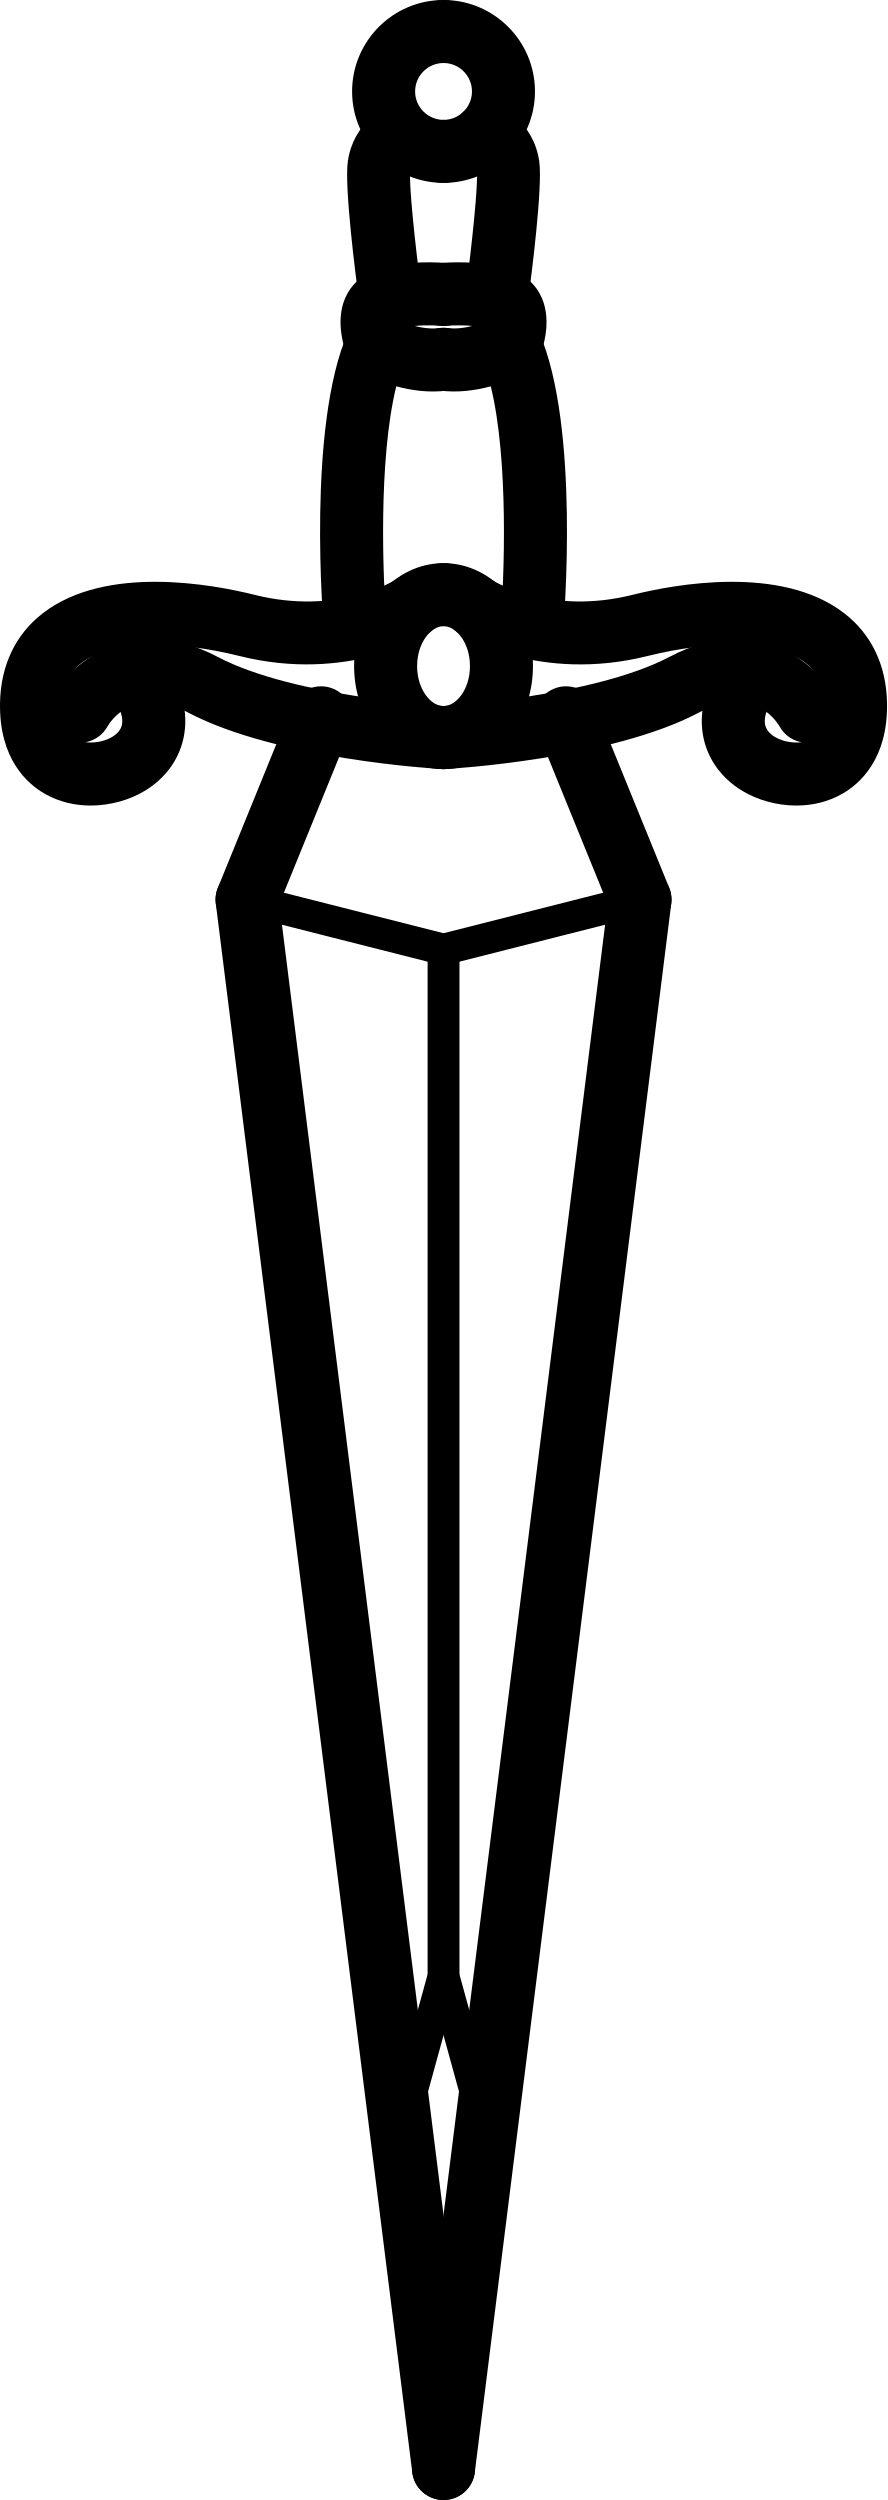
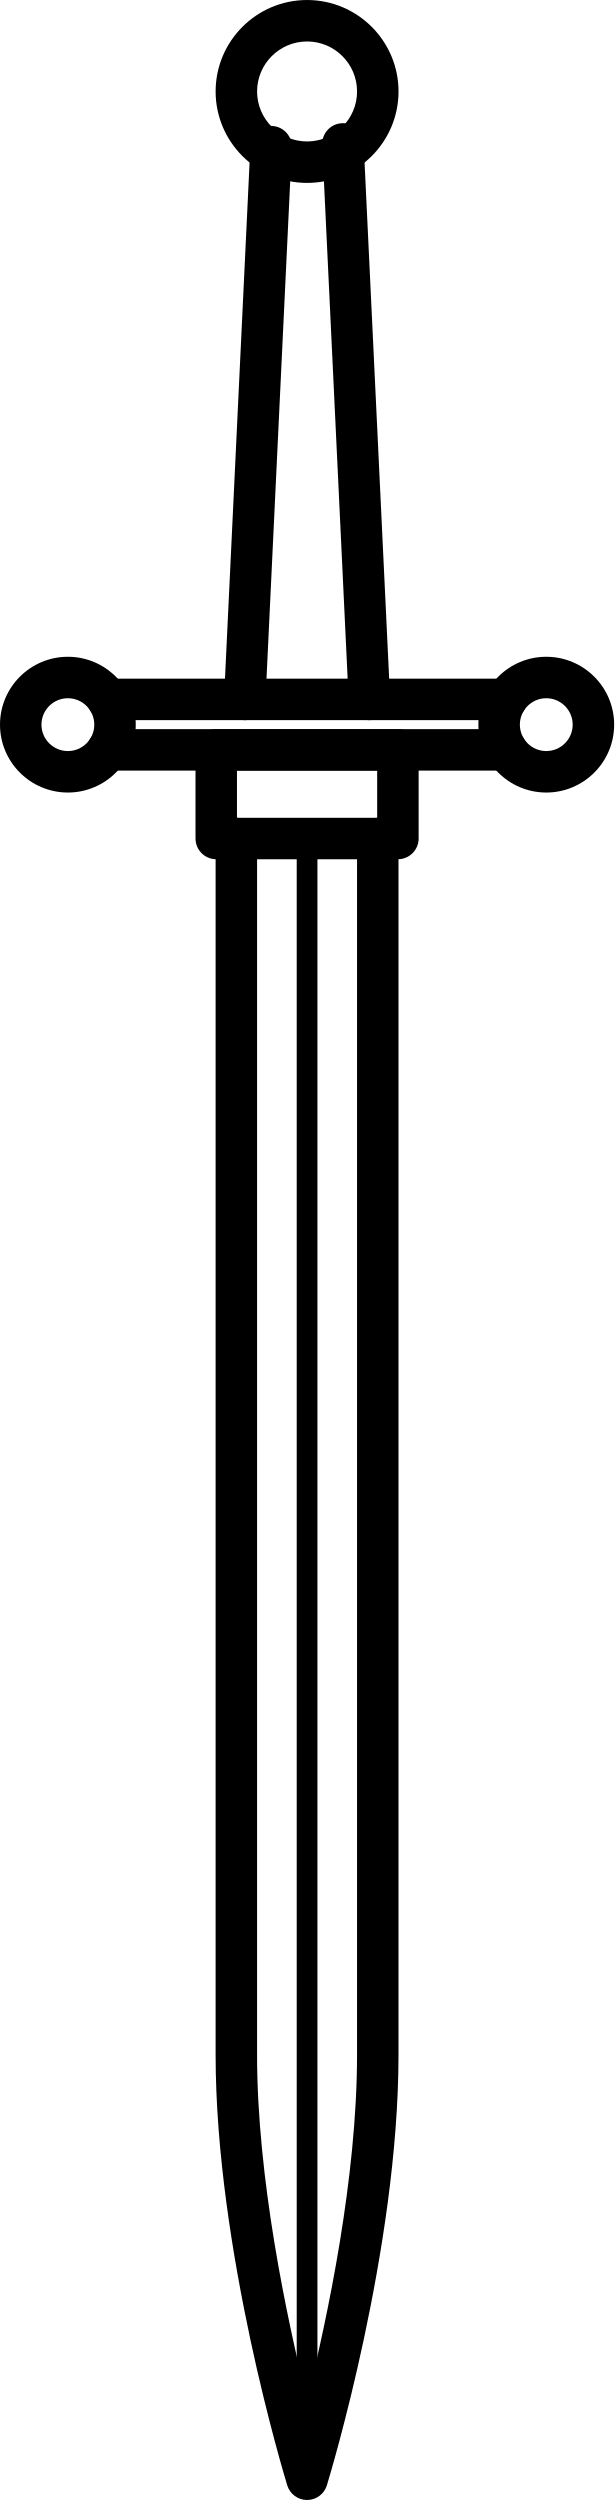
- <svg xmlns="http://www.w3.org/2000/svg" version="1.1" id="Layer_1" x="0px" y="0px" width="105.451px" height="297.195px" viewBox="0 0 105.451 297.195" enable-background="new 0 0 1400 980" xml:space="preserve">
-   <g transform="matrix(1,0,0,1,-1137.208,-388.548)">
-     <g id="g1397">
-       <g id="g152">
-         <path d="m 1166.576,499.24 c -0.47,0 -0.948,-0.089 -1.41,-0.276 -1.916,-0.78 -2.837,-2.967 -2.057,-4.882 l 8.799,-21.614 c 0.78,-1.917 2.967,-2.836 4.881,-2.057 1.916,0.78 2.837,2.965 2.057,4.882 l -8.799,21.614 c -0.592,1.453 -1.992,2.333 -3.471,2.333 z" id="path112" />
-         <path d="m 1189.938,479.978 c -0.07,0 -0.141,-0.001 -0.213,-0.006 -0.795,-0.044 -19.585,-1.155 -30.121,-6.7 -6.516,-3.432 -9.332,1.128 -9.631,1.659 -1.015,1.803 -3.3,2.443 -5.102,1.429 -1.803,-1.015 -2.442,-3.298 -1.429,-5.101 1.808,-3.209 8.856,-10.295 19.651,-4.616 9.108,4.794 26.872,5.84 27.051,5.85 2.064,0.116 3.645,1.884 3.529,3.949 -0.11,1.995 -1.763,3.536 -3.735,3.536 z" id="path114" />
-         <path d="m 1147.987,484.311 c -1.845,0 -3.75,-0.417 -5.496,-1.423 -2.013,-1.159 -5.377,-4.091 -5.281,-10.707 0.065,-4.511 1.833,-8.229 5.112,-10.75 7.488,-5.762 20.095,-3.434 25.164,-2.167 9.683,2.424 16.271,-1.517 16.545,-1.687 1.757,-1.074 4.06,-0.538 5.147,1.208 1.087,1.747 0.574,4.036 -1.165,5.137 -0.379,0.24 -9.437,5.835 -22.344,2.609 -3.899,-0.976 -7.628,-1.41 -10.816,-1.308 0.363,0.207 0.698,0.478 0.985,0.813 2.636,3.062 3.801,6.531 3.277,9.771 -0.452,2.809 -2.132,5.216 -4.729,6.774 -1.71,1.028 -4.003,1.729 -6.399,1.73 z m 2.398,-18.511 c -1.42,0.36 -2.605,0.884 -3.496,1.569 -1.46,1.123 -2.156,2.687 -2.188,4.921 -0.021,1.459 0.228,3.357 1.529,4.107 1.246,0.717 3.167,0.442 4.304,-0.239 0.689,-0.413 1.09,-0.933 1.188,-1.542 0.162,-1.007 -0.405,-2.352 -1.56,-3.692 -1.298,-1.508 -1.183,-3.754 0.223,-5.124 z" id="path116" />
-         <path d="m 1189.935,479.978 c -5.862,0 -10.631,-5.491 -10.631,-12.242 0,-6.75 4.769,-12.243 10.631,-12.243 2.068,0 3.745,1.678 3.745,3.746 0,2.069 -1.677,3.745 -3.745,3.745 -1.485,0 -3.14,1.952 -3.14,4.752 0,2.801 1.654,4.751 3.14,4.751 2.068,0 3.745,1.678 3.745,3.746 0,2.069 -1.677,3.745 -3.745,3.745 z" id="path118" />
-         <path d="m 1179.445,466.926 c -1.92,0 -3.557,-1.47 -3.726,-3.419 -0.087,-0.985 -2.049,-24.239 2.852,-35.444 0.425,-0.969 1.237,-1.714 2.241,-2.051 1.001,-0.336 2.1,-0.233 3.022,0.284 0.805,0.44 3.411,1.541 5.609,1.253 2.065,-0.267 3.933,1.173 4.204,3.224 0.27,2.051 -1.174,3.933 -3.224,4.203 -2.216,0.293 -4.355,-0.027 -6.106,-0.502 -2.161,8.751 -1.607,22.984 -1.137,28.382 0.18,2.061 -1.346,3.877 -3.406,4.057 -0.109,0.009 -0.219,0.013 -0.329,0.013 z" id="path120" />
-         <path d="m 1182.005,433.311 c -1.458,0 -2.845,-0.857 -3.449,-2.285 -0.279,-0.656 -1.604,-4.084 -0.307,-7.063 0.666,-1.531 1.917,-2.696 3.521,-3.278 3.569,-1.301 8.033,-0.911 8.528,-0.862 2.06,0.203 3.564,2.035 3.362,4.093 -0.201,2.057 -2.061,3.558 -4.084,3.364 -1.006,-0.094 -2.855,-0.099 -4.313,0.192 0.057,0.252 0.133,0.499 0.188,0.629 0.809,1.905 -0.08,4.103 -1.984,4.911 -0.479,0.202 -0.975,0.299 -1.462,0.299 z" id="path122" />
-         <path d="m 1183.621,427.763 c -1.846,0 -3.454,-1.366 -3.707,-3.247 -0.427,-3.173 -1.789,-13.766 -1.356,-16.792 0.672,-4.694 4.503,-6.459 4.937,-6.646 l 2.946,6.887 c 0,0 0.048,-0.016 0.126,-0.058 -0.152,0.083 -0.516,0.334 -0.594,0.877 -0.185,1.462 0.564,8.787 1.366,14.732 0.275,2.051 -1.163,3.936 -3.213,4.212 -0.169,0.023 -0.338,0.035 -0.505,0.035 z" id="path124" />
-         <path d="m 1189.935,410.29 c -5.994,0 -10.871,-4.877 -10.871,-10.871 0,-5.994 4.877,-10.871 10.871,-10.871 2.068,0 3.745,1.678 3.745,3.746 0,2.069 -1.677,3.745 -3.745,3.745 -1.863,0 -3.38,1.517 -3.38,3.38 0,1.863 1.517,3.379 3.38,3.379 2.068,0 3.745,1.677 3.745,3.746 0,2.068 -1.677,3.746 -3.745,3.746 z" id="path126" />
-         <path d="m 1189.93,685.743 c -1.86,0 -3.475,-1.386 -3.712,-3.28 L 1162.862,495.96 c -0.257,-2.053 1.199,-3.925 3.251,-4.183 2.067,-0.256 3.926,1.2 4.182,3.252 l 23.356,186.502 c 0.258,2.054 -1.198,3.924 -3.25,4.183 -0.16,0.019 -0.317,0.029 -0.471,0.029 z" id="path128" />
-         <path d="m 1184.897,643.637 c -0.164,0 -0.331,-0.022 -0.497,-0.066 -0.997,-0.275 -1.584,-1.305 -1.31,-2.302 l 4.971,-18.088 V 502.876 l -21.944,-5.566 c -1.002,-0.255 -1.608,-1.273 -1.354,-2.275 0.256,-1.004 1.271,-1.608 2.276,-1.355 l 23.356,5.925 c 0.83,0.211 1.411,0.959 1.411,1.815 v 122.013 c 0,0.168 -0.021,0.334 -0.066,0.497 l -5.038,18.332 c -0.227,0.828 -0.982,1.375 -1.805,1.375 z" id="path130" />
-         <path d="m 1213.292,499.24 c -1.478,0 -2.878,-0.88 -3.47,-2.333 l -8.798,-21.614 c -0.78,-1.917 0.139,-4.102 2.056,-4.882 1.914,-0.779 4.102,0.14 4.882,2.057 l 8.798,21.614 c 0.78,1.915 -0.14,4.102 -2.056,4.882 -0.464,0.187 -0.941,0.276 -1.412,0.276 z" id="path132" />
-         <path d="m 1189.931,479.978 c -1.972,0 -3.624,-1.541 -3.735,-3.534 -0.116,-2.065 1.464,-3.833 3.528,-3.951 0.179,-0.01 17.962,-1.065 27.053,-5.85 10.788,-5.682 17.845,1.406 19.651,4.616 1.012,1.803 0.373,4.086 -1.429,5.101 -1.805,1.014 -4.087,0.374 -5.102,-1.429 -0.702,-1.169 -3.536,-4.871 -9.632,-1.659 -10.536,5.545 -29.326,6.656 -30.121,6.7 -0.072,0.005 -0.143,0.006 -0.213,0.006 z" id="path134" />
-         <path d="m 1231.88,484.311 c -2.395,0 -4.687,-0.702 -6.396,-1.729 -2.6,-1.558 -4.279,-3.965 -4.73,-6.774 -0.524,-3.24 0.641,-6.709 3.277,-9.771 0.287,-0.335 0.621,-0.606 0.984,-0.813 -3.182,-0.102 -6.915,0.333 -10.816,1.308 -12.914,3.229 -21.964,-2.369 -22.345,-2.609 -1.747,-1.107 -2.268,-3.42 -1.162,-5.168 1.103,-1.742 3.4,-2.264 5.149,-1.174 0.33,0.201 6.906,4.096 16.541,1.684 5.071,-1.267 17.673,-3.594 25.164,2.167 3.279,2.521 5.045,6.239 5.111,10.75 0.098,6.616 -3.268,9.548 -5.279,10.707 -1.745,1.005 -3.652,1.422 -5.498,1.422 z m -2.395,-18.511 c 1.404,1.371 1.52,3.616 0.222,5.125 -1.153,1.34 -1.721,2.685 -1.561,3.692 0.101,0.609 0.5,1.129 1.19,1.543 1.134,0.679 3.056,0.955 4.304,0.238 1.302,-0.75 1.549,-2.647 1.526,-4.106 -0.032,-2.235 -0.727,-3.799 -2.188,-4.922 -0.888,-0.686 -2.076,-1.209 -3.493,-1.57 z" id="path136" />
-         <path d="m 1189.935,479.978 c -2.069,0 -3.746,-1.676 -3.746,-3.745 0,-2.068 1.677,-3.746 3.746,-3.746 1.484,0 3.14,-1.951 3.14,-4.751 0,-2.8 -1.655,-4.752 -3.14,-4.752 -2.069,0 -3.746,-1.676 -3.746,-3.745 0,-2.068 1.677,-3.746 3.746,-3.746 5.861,0 10.631,5.493 10.631,12.243 -10e-4,6.751 -4.77,12.242 -10.631,12.242 z" id="path138" />
-         <path d="m 1200.425,466.926 c -0.11,0 -0.22,-0.004 -0.332,-0.014 -2.061,-0.18 -3.585,-1.996 -3.405,-4.057 0.47,-5.4 1.018,-19.637 -1.14,-28.382 -1.751,0.477 -3.894,0.793 -6.104,0.502 -2.051,-0.27 -3.493,-2.152 -3.224,-4.203 0.271,-2.051 2.148,-3.491 4.204,-3.224 2.19,0.284 4.804,-0.813 5.624,-1.262 0.924,-0.504 2.022,-0.602 3.018,-0.263 0.994,0.339 1.809,1.075 2.229,2.037 4.903,11.206 2.94,34.46 2.855,35.445 -0.171,1.951 -1.806,3.421 -3.725,3.421 z" id="path140" />
-         <path d="m 1197.863,433.311 c -0.489,0 -0.985,-0.096 -1.462,-0.299 -1.905,-0.808 -2.794,-3.008 -1.985,-4.912 0.072,-0.178 0.141,-0.407 0.19,-0.629 -1.532,-0.305 -3.459,-0.276 -4.308,-0.193 -2.056,0.195 -3.892,-1.305 -4.092,-3.363 -0.202,-2.058 1.304,-3.89 3.363,-4.093 0.494,-0.049 4.957,-0.439 8.53,0.862 1.603,0.583 2.853,1.747 3.519,3.278 1.297,2.979 -0.029,6.407 -0.307,7.064 -0.604,1.427 -1.991,2.283 -3.448,2.285 z" id="path142" />
-         <path d="m 1196.247,427.763 c -0.167,0 -0.335,-0.012 -0.505,-0.034 -2.049,-0.277 -3.487,-2.162 -3.212,-4.212 0.801,-5.945 1.551,-13.27 1.364,-14.735 -0.076,-0.534 -0.462,-0.813 -0.466,-0.816 -1.902,-0.813 -2.785,-3.014 -1.972,-4.916 0.814,-1.902 3.016,-2.785 4.917,-1.972 0.435,0.187 4.265,1.952 4.938,6.646 0.431,3.026 -0.93,13.619 -1.356,16.792 -0.252,1.881 -1.861,3.247 -3.708,3.247 z" id="path144" />
-         <path d="m 1189.935,410.29 c -2.069,0 -3.746,-1.678 -3.746,-3.746 0,-2.069 1.677,-3.746 3.746,-3.746 1.862,0 3.38,-1.517 3.38,-3.379 0,-1.862 -1.518,-3.38 -3.38,-3.38 -2.069,0 -3.746,-1.676 -3.746,-3.745 0,-2.068 1.677,-3.746 3.746,-3.746 5.993,0 10.87,4.877 10.87,10.871 0,5.994 -4.877,10.871 -10.87,10.871 z" id="path146" />
-         <path d="m 1189.939,685.743 c -0.156,0 -0.313,-0.01 -0.471,-0.029 -2.052,-0.259 -3.508,-2.129 -3.251,-4.183 l 23.358,-186.502 c 0.256,-2.053 2.128,-3.508 4.182,-3.252 2.051,0.258 3.506,2.13 3.25,4.183 l -23.357,186.503 c -0.236,1.894 -1.85,3.28 -3.711,3.28 z" id="path148" />
-         <path d="m 1194.971,643.637 c -0.821,0 -1.576,-0.544 -1.805,-1.376 l -5.037,-18.332 c -0.045,-0.163 -0.067,-0.329 -0.067,-0.497 V 501.419 c 0,-0.856 0.582,-1.604 1.412,-1.815 l 23.357,-5.925 c 1.005,-0.253 2.021,0.352 2.275,1.355 0.253,1.002 -0.352,2.021 -1.354,2.275 l -21.946,5.566 V 623.18 l 4.971,18.088 c 0.274,0.997 -0.312,2.026 -1.309,2.302 -0.165,0.044 -0.332,0.067 -0.497,0.067 z" id="path150" />
+ <svg xmlns="http://www.w3.org/2000/svg" version="1.1" id="Layer_1" x="0px" y="0px" width="50.483pt" height="205.498pt" viewBox="0 0 67.311 273.997" enable-background="new 0 0 1400 980" xml:space="preserve">
+   <defs id="defs29" />
+   <g transform="translate(-1144.34,-293.0771)" id="g26">
+     <g transform="translate(722.8299,-256.4429)" id="g224">
+       <path id="path222" d="m 455.166,569.566 c -5.527,0 -10.024,-4.496 -10.024,-10.022 0,-5.527 4.497,-10.024 10.024,-10.024 5.526,0 10.022,4.497 10.022,10.024 0,5.526 -4.496,10.022 -10.022,10.022 z m 0,-15.502 c -3.021,0 -5.479,2.458 -5.479,5.479 0,3.02 2.458,5.478 5.479,5.478 3.021,0 5.478,-2.458 5.478,-5.478 -0.001,-3.021 -2.457,-5.479 -5.478,-5.479 z" />
+     </g>
+     <g transform="translate(722.8299,-256.4429)" id="g228">
+       <path id="path226" d="m 455.166,822.381 c -0.628,0 -1.136,-0.51 -1.136,-1.137 V 641.418 c 0,-0.626 0.508,-1.136 1.136,-1.136 0.628,0 1.135,0.51 1.135,1.136 v 179.826 c 0,0.627 -0.508,1.137 -1.135,1.137 z" />
+     </g>
+     <g transform="translate(722.8299,-256.4429)" id="g232">
+       <path id="path230" d="m 455.166,823.517 c -1,0 -1.881,-0.652 -2.174,-1.606 -0.32,-1.049 -7.851,-25.887 -7.851,-47.173 v -133.32 c 0,-1.254 1.018,-2.271 2.272,-2.271 1.257,0 2.272,1.017 2.272,2.271 v 133.319 c 0,13.42 3.216,28.708 5.479,37.802 2.262,-9.094 5.478,-24.382 5.478,-37.802 V 641.418 c 0,-1.254 1.018,-2.271 2.272,-2.271 1.256,0 2.272,1.017 2.272,2.271 v 133.319 c 0,21.286 -7.529,46.124 -7.851,47.173 -0.289,0.954 -1.171,1.607 -2.169,1.607 z" />
+     </g>
+     <g transform="translate(722.8299,-256.4429)" id="g236">
+       <path id="path234" d="M 465.121,643.691 H 445.21 c -1.256,0 -2.272,-1.018 -2.272,-2.273 v -9.714 c 0,-1.253 1.017,-2.271 2.272,-2.271 h 19.911 c 1.255,0 2.271,1.018 2.271,2.271 v 9.714 c 10e-4,1.256 -1.016,2.273 -2.271,2.273 z m -17.639,-4.544 h 15.365 v -5.17 h -15.365 z" />
+     </g>
+     <g transform="translate(722.8299,-256.4429)" id="g254">
+       <g id="g240">
+         <path id="path238" d="m 428.949,636.381 c -4.102,0 -7.439,-3.338 -7.439,-7.441 0,-4.102 3.337,-7.439 7.439,-7.439 4.102,0 7.439,3.338 7.439,7.439 0,4.103 -3.337,7.441 -7.439,7.441 z m 0,-10.336 c -1.596,0 -2.895,1.299 -2.895,2.895 0,1.596 1.299,2.895 2.895,2.895 1.597,0 2.895,-1.299 2.895,-2.895 0,-1.596 -1.298,-2.895 -2.895,-2.895 z" />
+       </g>
+       <g id="g244">
+         <path id="path242" d="m 481.381,636.381 c -4.102,0 -7.44,-3.338 -7.44,-7.441 0,-4.102 3.338,-7.439 7.44,-7.439 4.103,0 7.44,3.338 7.44,7.439 10e-4,4.103 -3.337,7.441 -7.44,7.441 z m 0,-10.336 c -1.595,0 -2.894,1.299 -2.894,2.895 0,1.596 1.299,2.895 2.894,2.895 1.596,0 2.894,-1.299 2.894,-2.895 0,-1.596 -1.298,-2.895 -2.894,-2.895 z" />
+       </g>
+       <g id="g248">
+         <path id="path246" d="m 477.017,633.978 h -43.704 c -1.254,0 -2.272,-1.018 -2.272,-2.273 0,-1.253 1.019,-2.271 2.272,-2.271 h 43.704 c 1.255,0 2.271,1.018 2.271,2.271 10e-4,1.255 -1.016,2.273 -2.271,2.273 z" />
+       </g>
+       <g id="g252">
+         <path id="path250" d="m 477.017,628.448 h -43.704 c -1.254,0 -2.272,-1.018 -2.272,-2.273 0,-1.255 1.019,-2.271 2.272,-2.271 h 43.704 c 1.255,0 2.271,1.017 2.271,2.271 10e-4,1.256 -1.016,2.273 -2.271,2.273 z" />
+       </g>
+     </g>
+     <g transform="translate(722.8299,-256.4429)" id="g264">
+       <g id="g258">
+         <path id="path256" d="m 461.994,628.448 c -1.207,0 -2.211,-0.948 -2.269,-2.165 l -2.901,-60.881 c -0.059,-1.254 0.908,-2.319 2.162,-2.378 1.238,-0.067 2.317,0.907 2.378,2.161 l 2.901,60.881 c 0.061,1.254 -0.907,2.32 -2.161,2.379 -0.038,0.002 -0.074,0.003 -0.11,0.003 z" />
+       </g>
+       <g id="g262">
+         <path id="path260" d="m 448.336,628.448 c -0.036,0 -0.073,-10e-4 -0.11,-0.003 -1.252,-0.059 -2.222,-1.125 -2.161,-2.379 l 2.887,-60.581 c 0.06,-1.253 1.121,-2.227 2.378,-2.16 1.254,0.059 2.222,1.124 2.162,2.377 l -2.888,60.581 c -0.058,1.217 -1.062,2.165 -2.268,2.165 z" />
      </g>
    </g>
  </g>
</svg>
